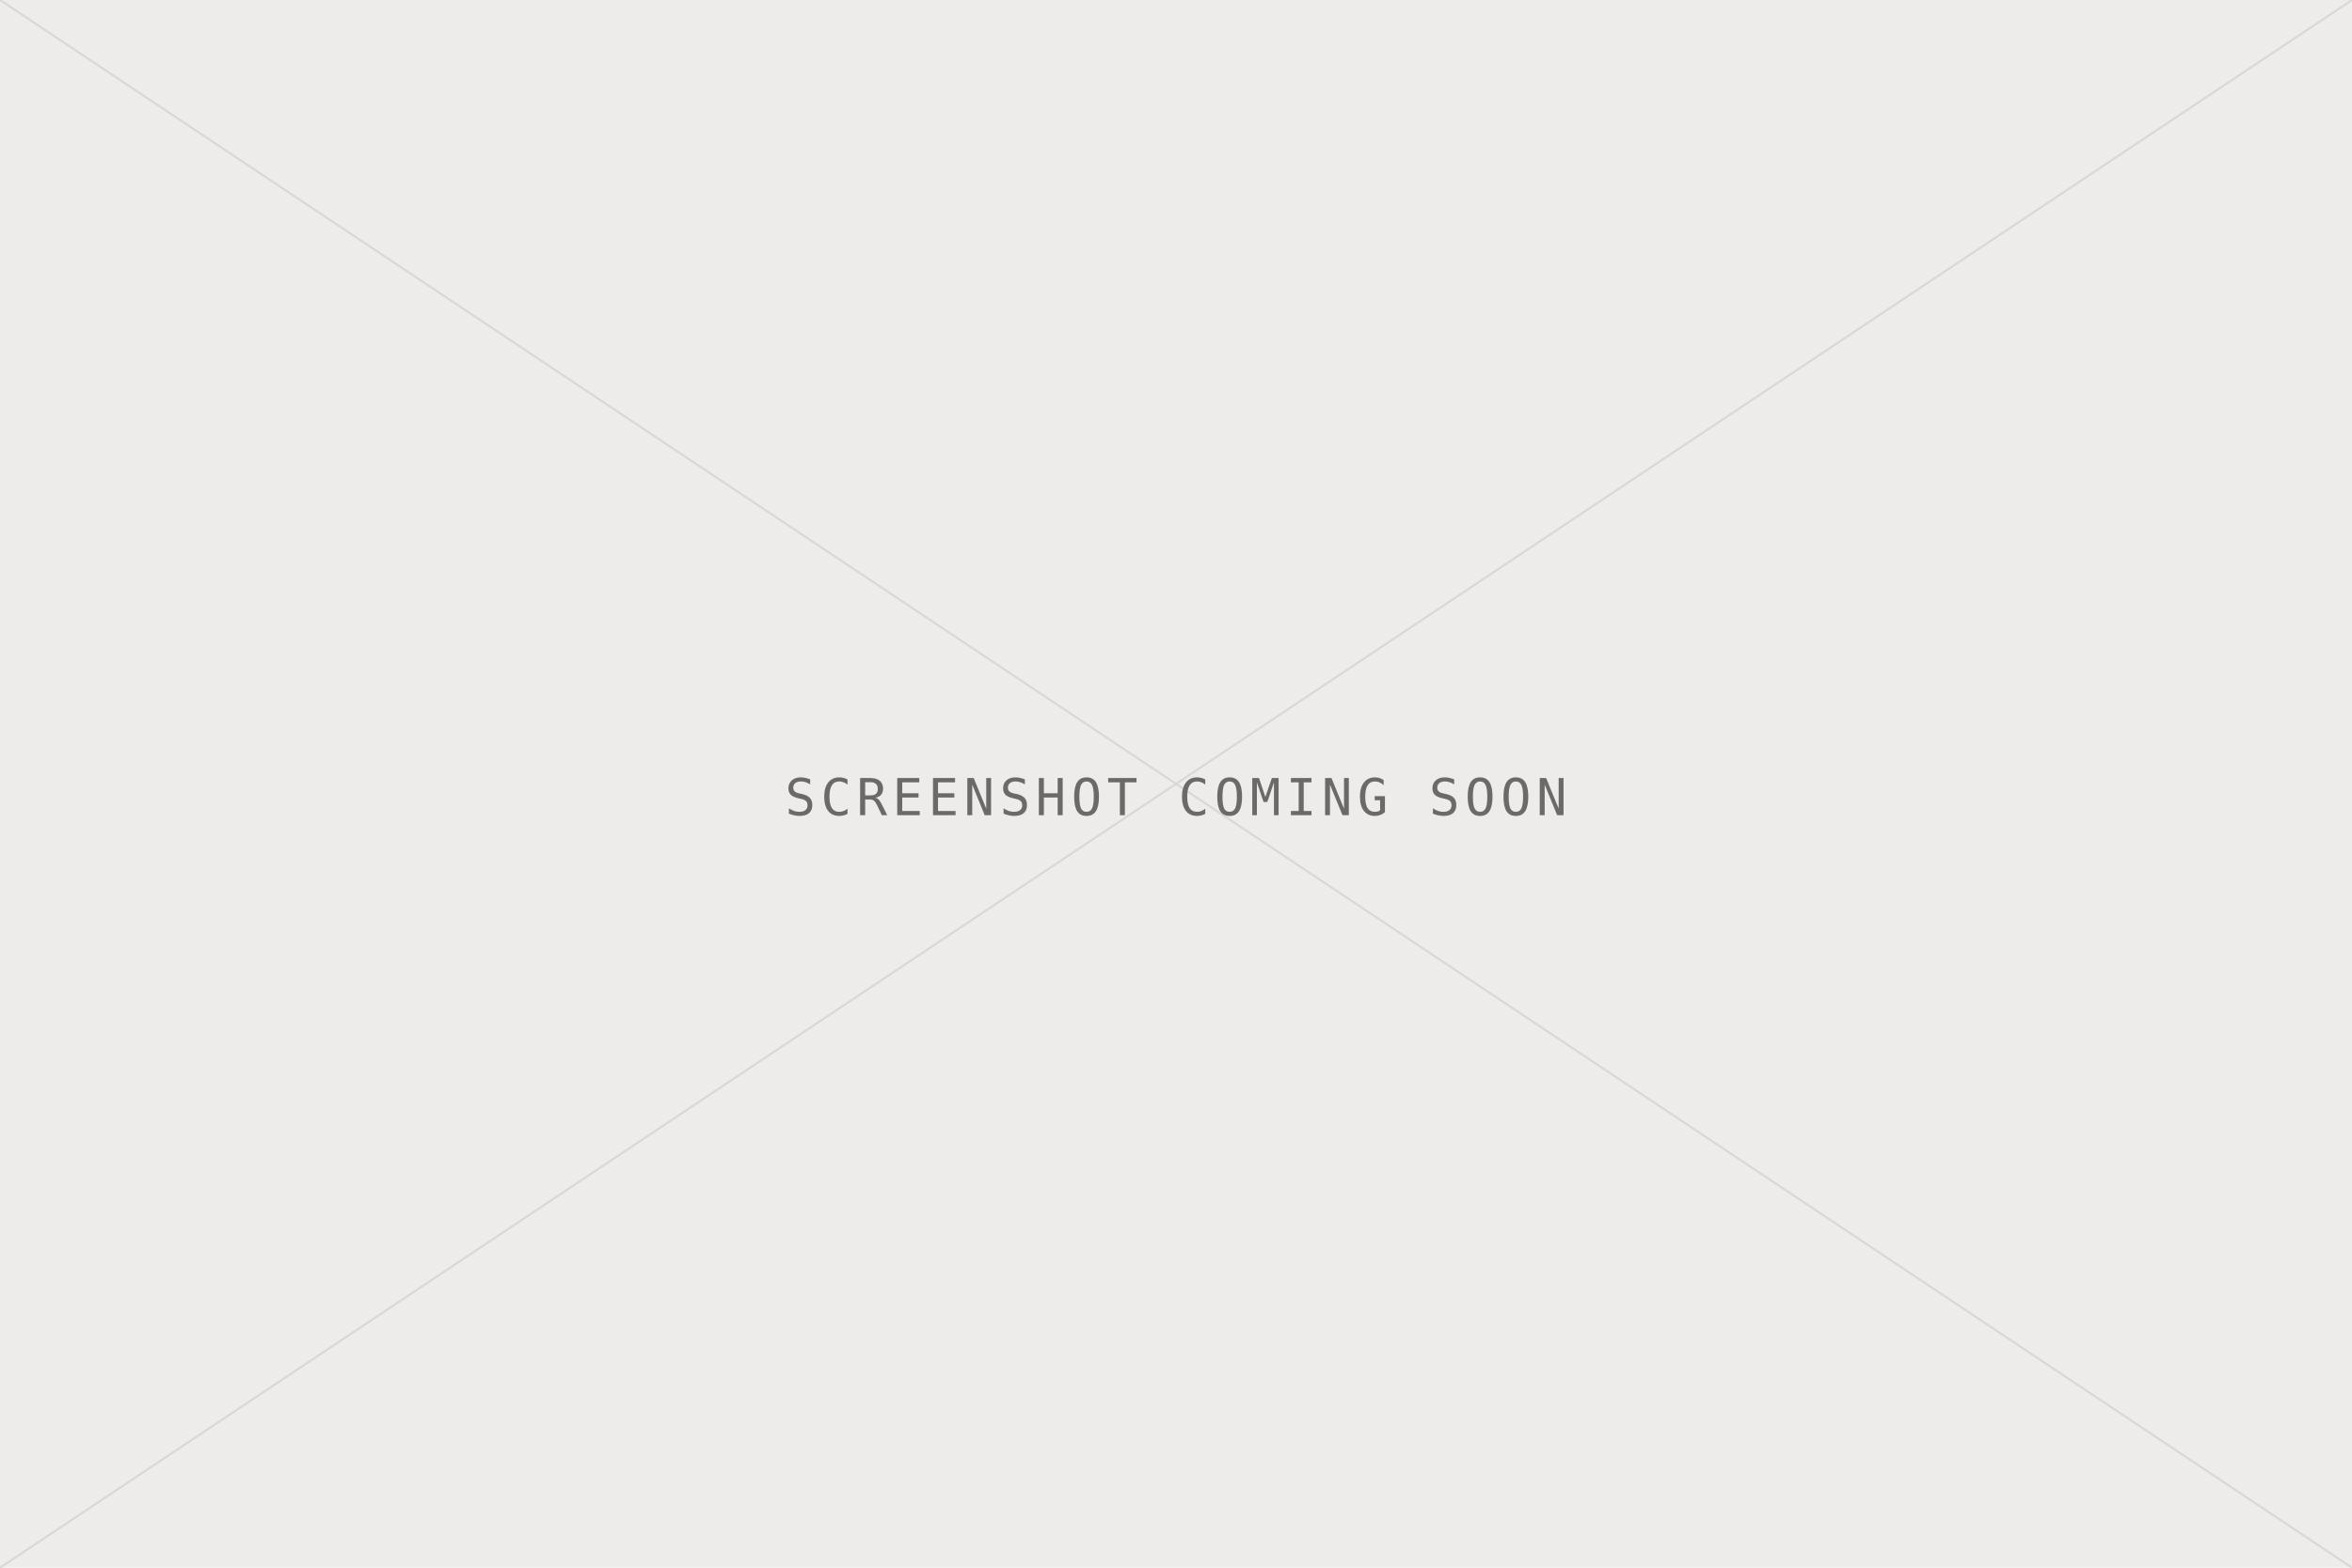
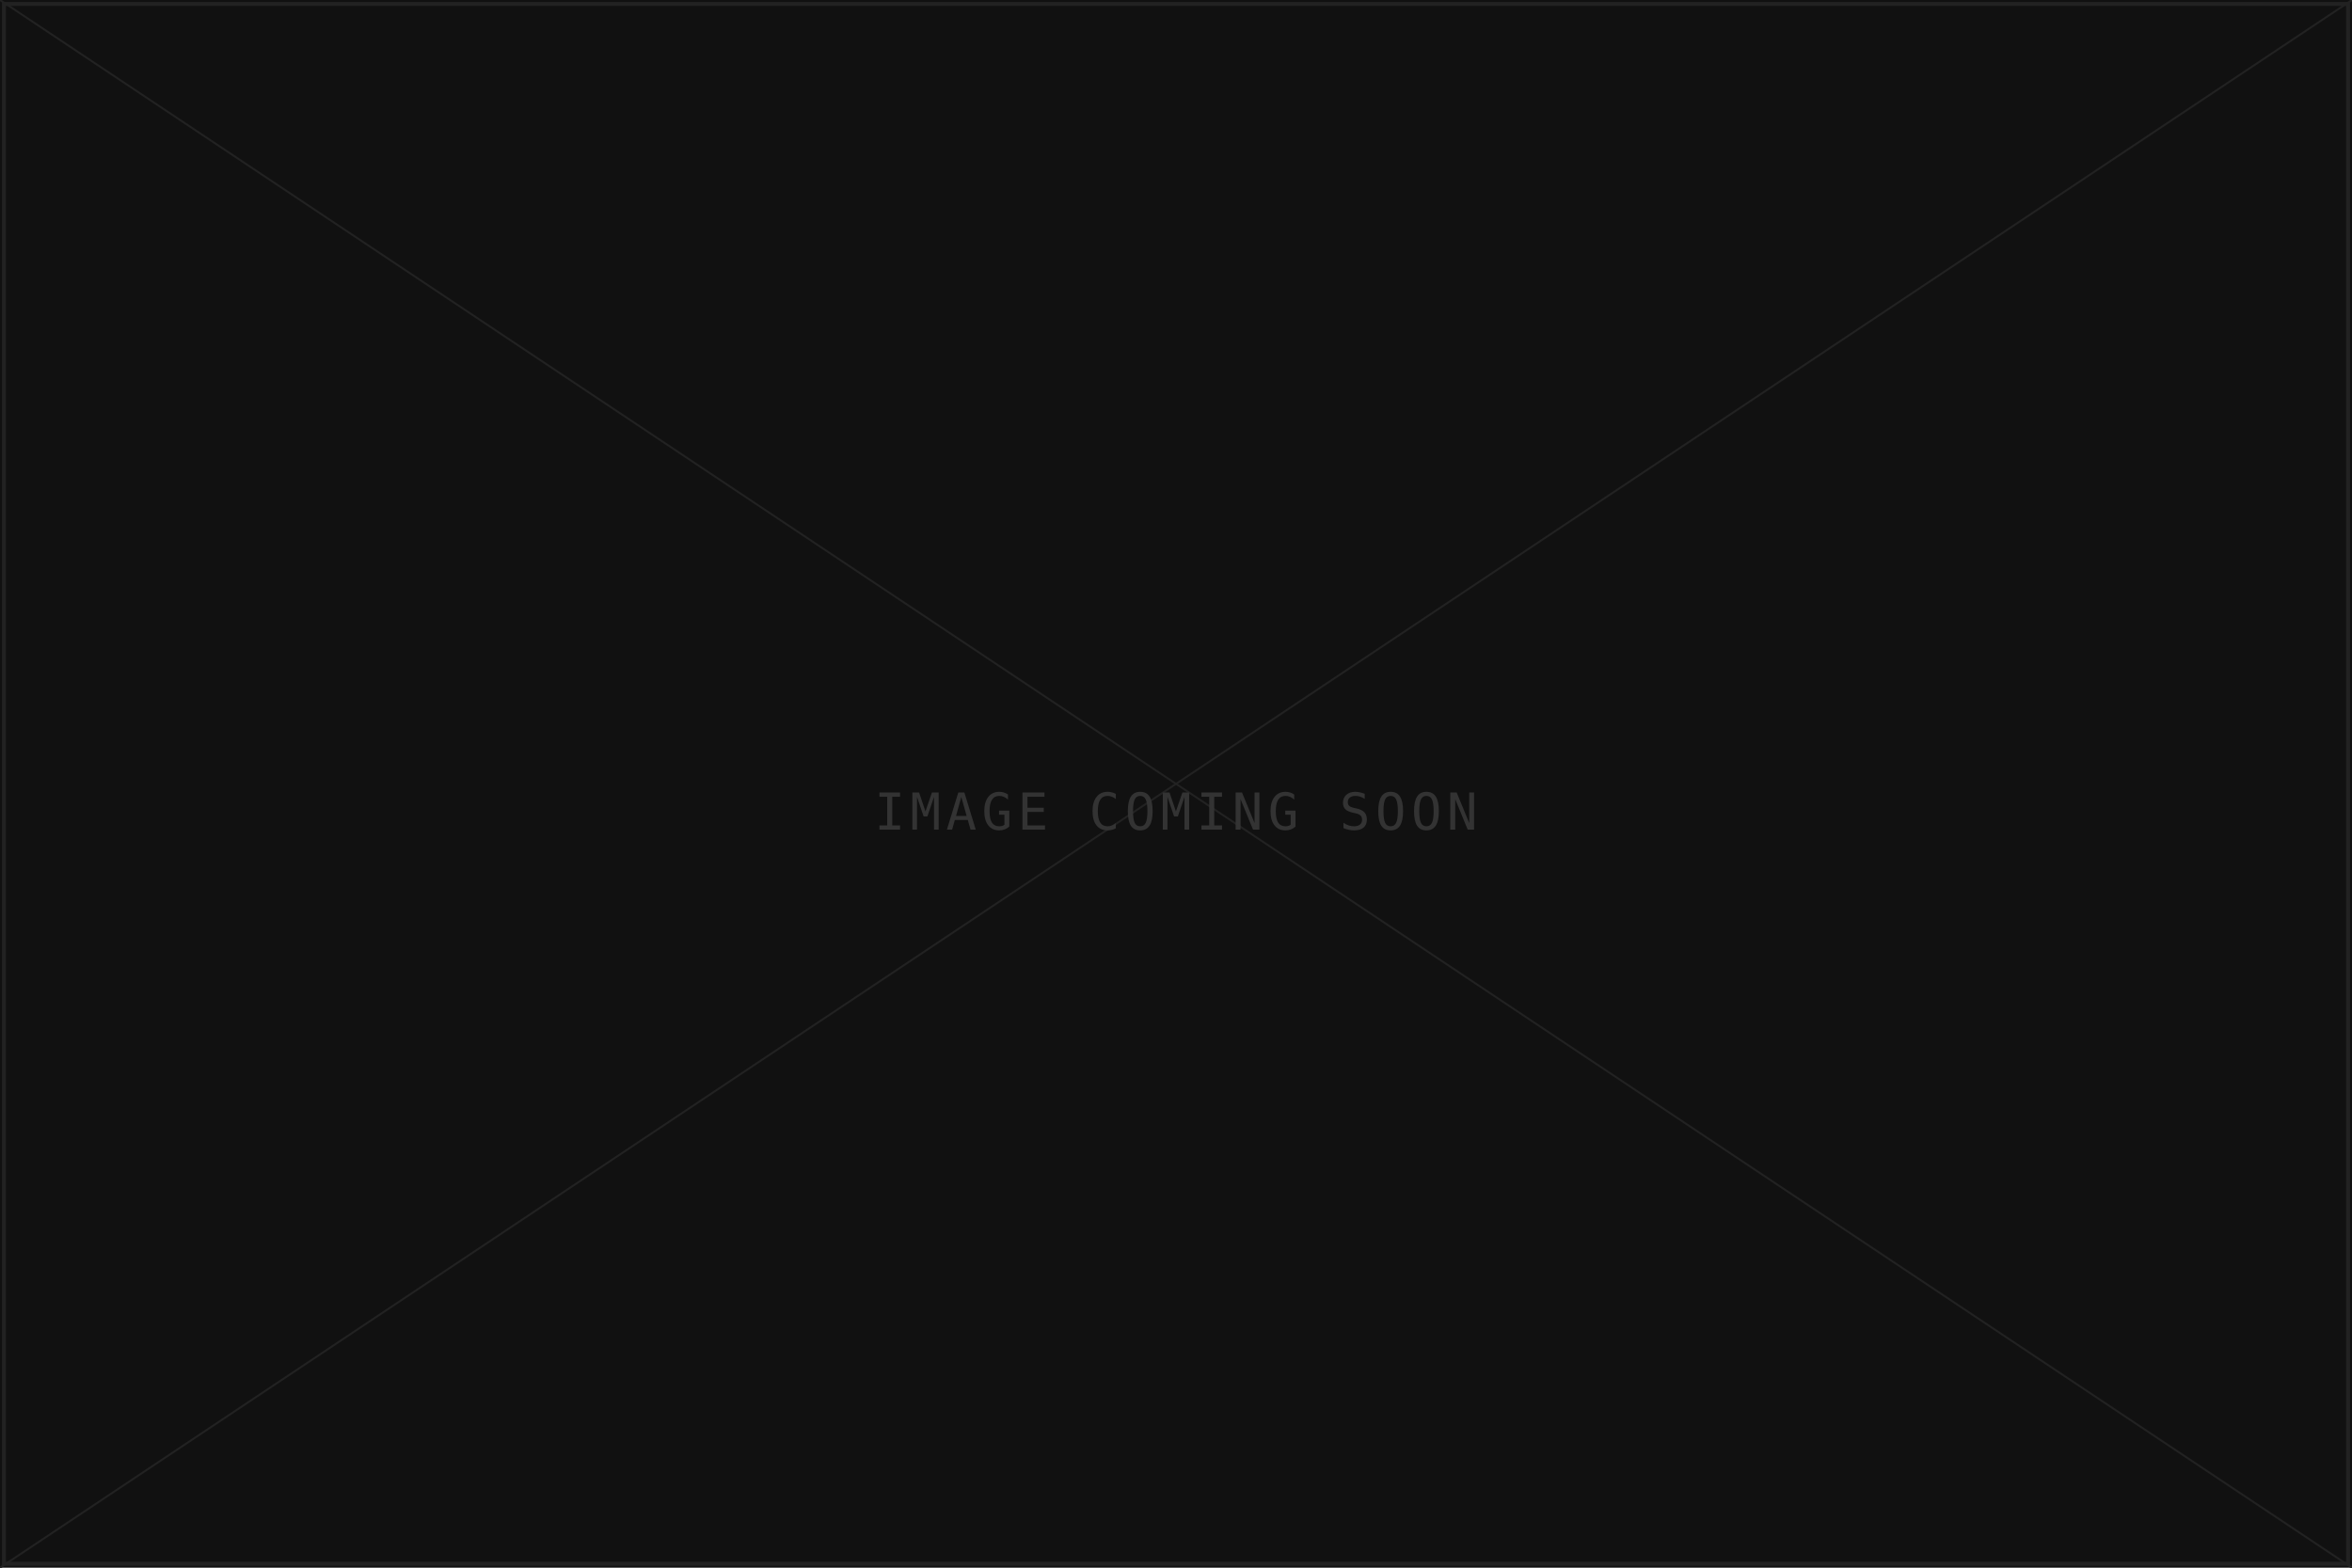
<svg xmlns="http://www.w3.org/2000/svg" viewBox="0 0 600 400" width="600" height="400">
-   <rect width="600" height="400" fill="#EDECEA" />
-   <line x1="0" y1="0" x2="600" y2="400" stroke="#D8D7D3" stroke-width="0.5" />
-   <line x1="600" y1="0" x2="0" y2="400" stroke="#D8D7D3" stroke-width="0.5" />
-   <text x="300" y="208" font-family="monospace" font-size="13" fill="#6B6A67" text-anchor="middle" letter-spacing="0.1em">SCREENSHOT COMING SOON</text>
+   <rect width="600" height="400" fill="#111111" />
+   <rect x="1" y="1" width="598" height="398" fill="none" stroke="#222222" stroke-width="1" />
+   <line x1="0" y1="0" x2="600" y2="400" stroke="#222222" stroke-width="0.5" />
+   <line x1="600" y1="0" x2="0" y2="400" stroke="#222222" stroke-width="0.5" />
+   <text x="300" y="208" font-family="monospace" font-size="13" fill="#333333" text-anchor="middle" dominant-baseline="middle" letter-spacing="0.1em">IMAGE COMING SOON</text>
</svg>
